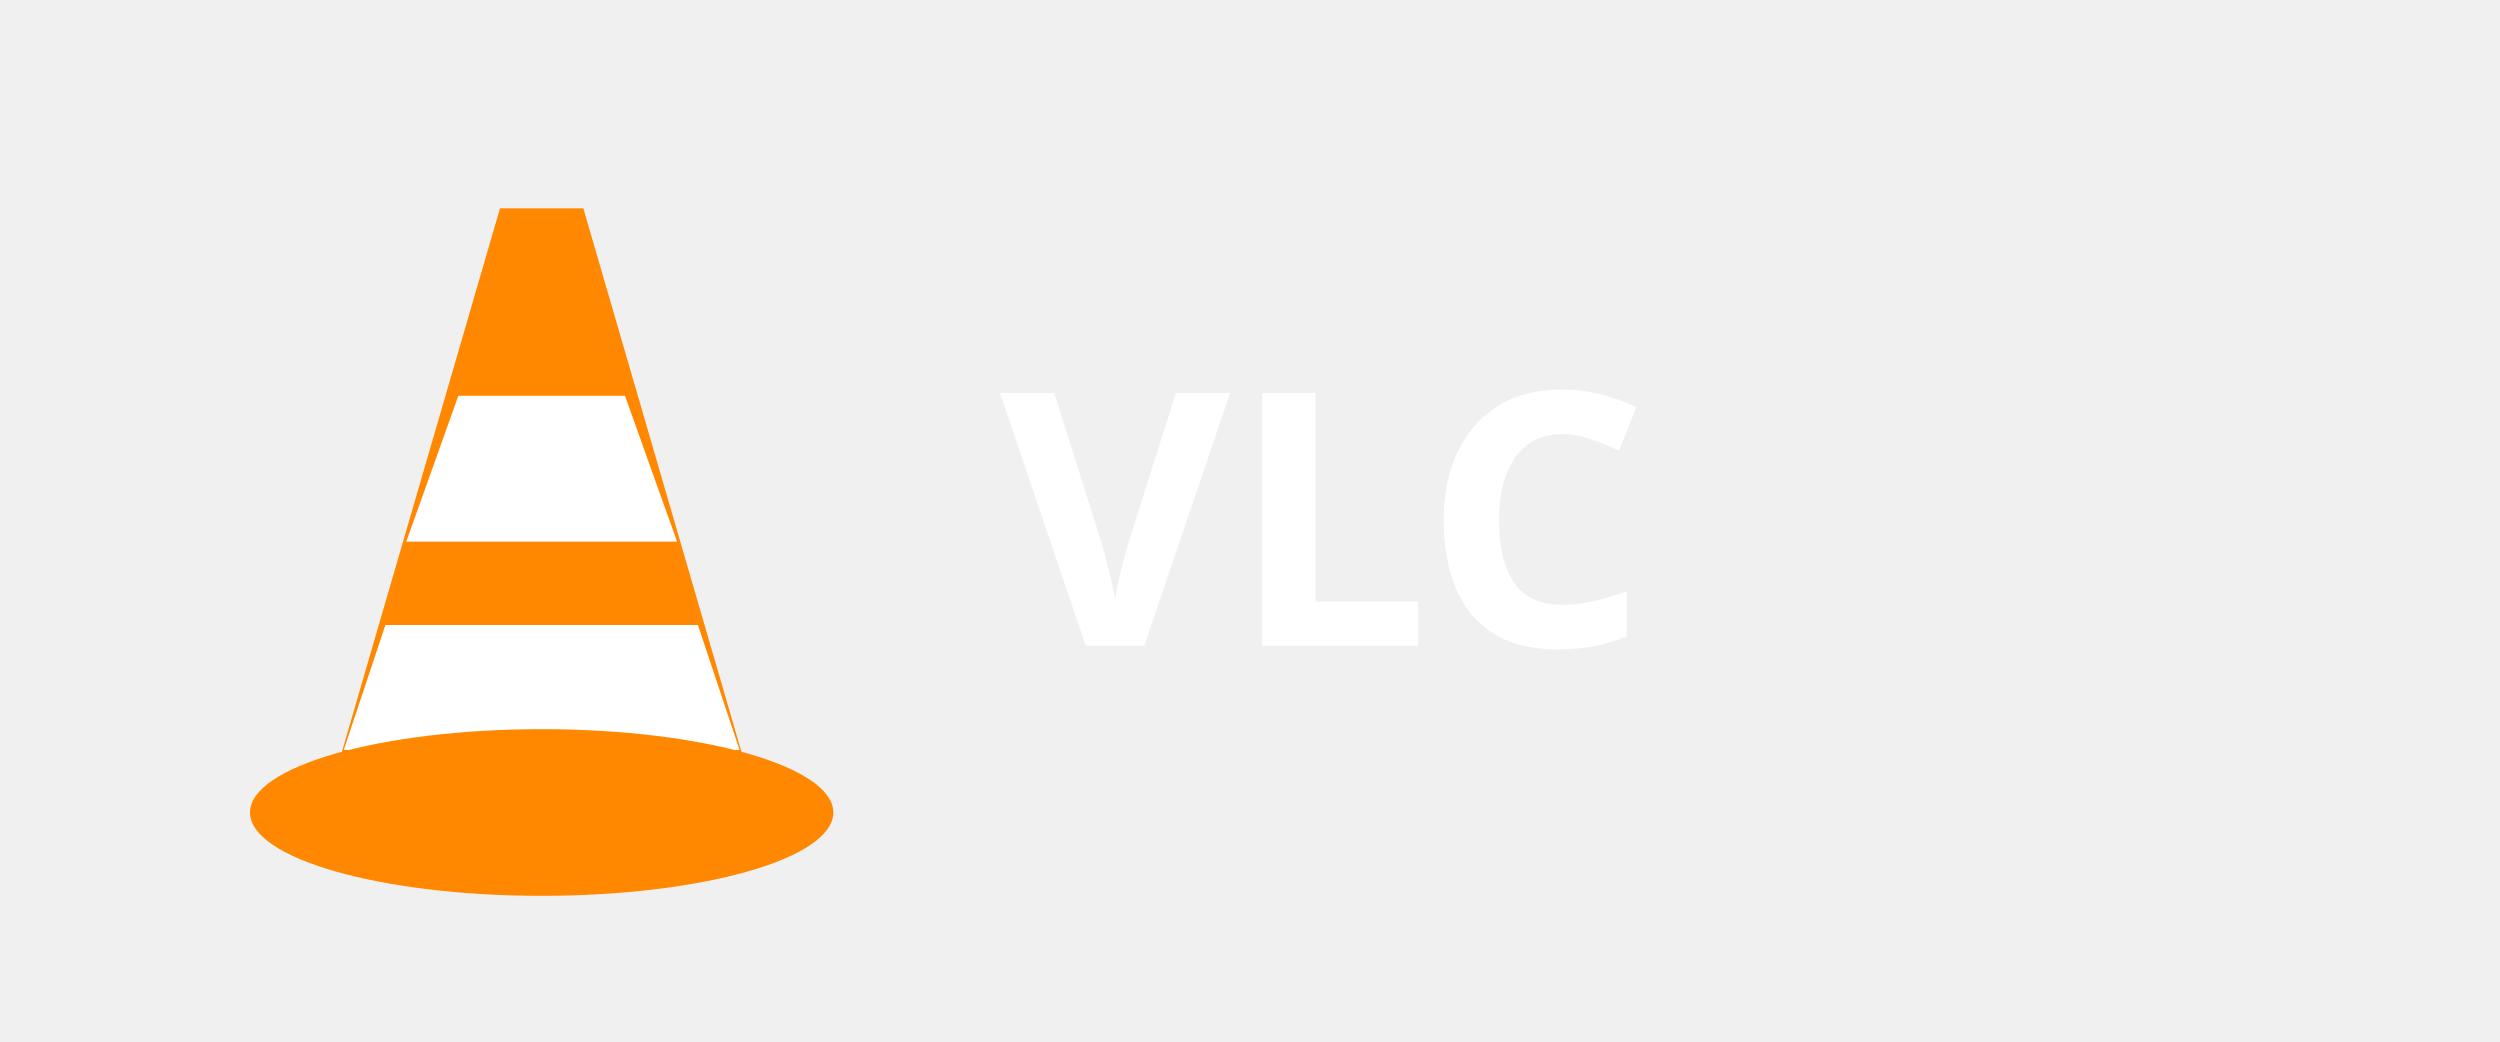
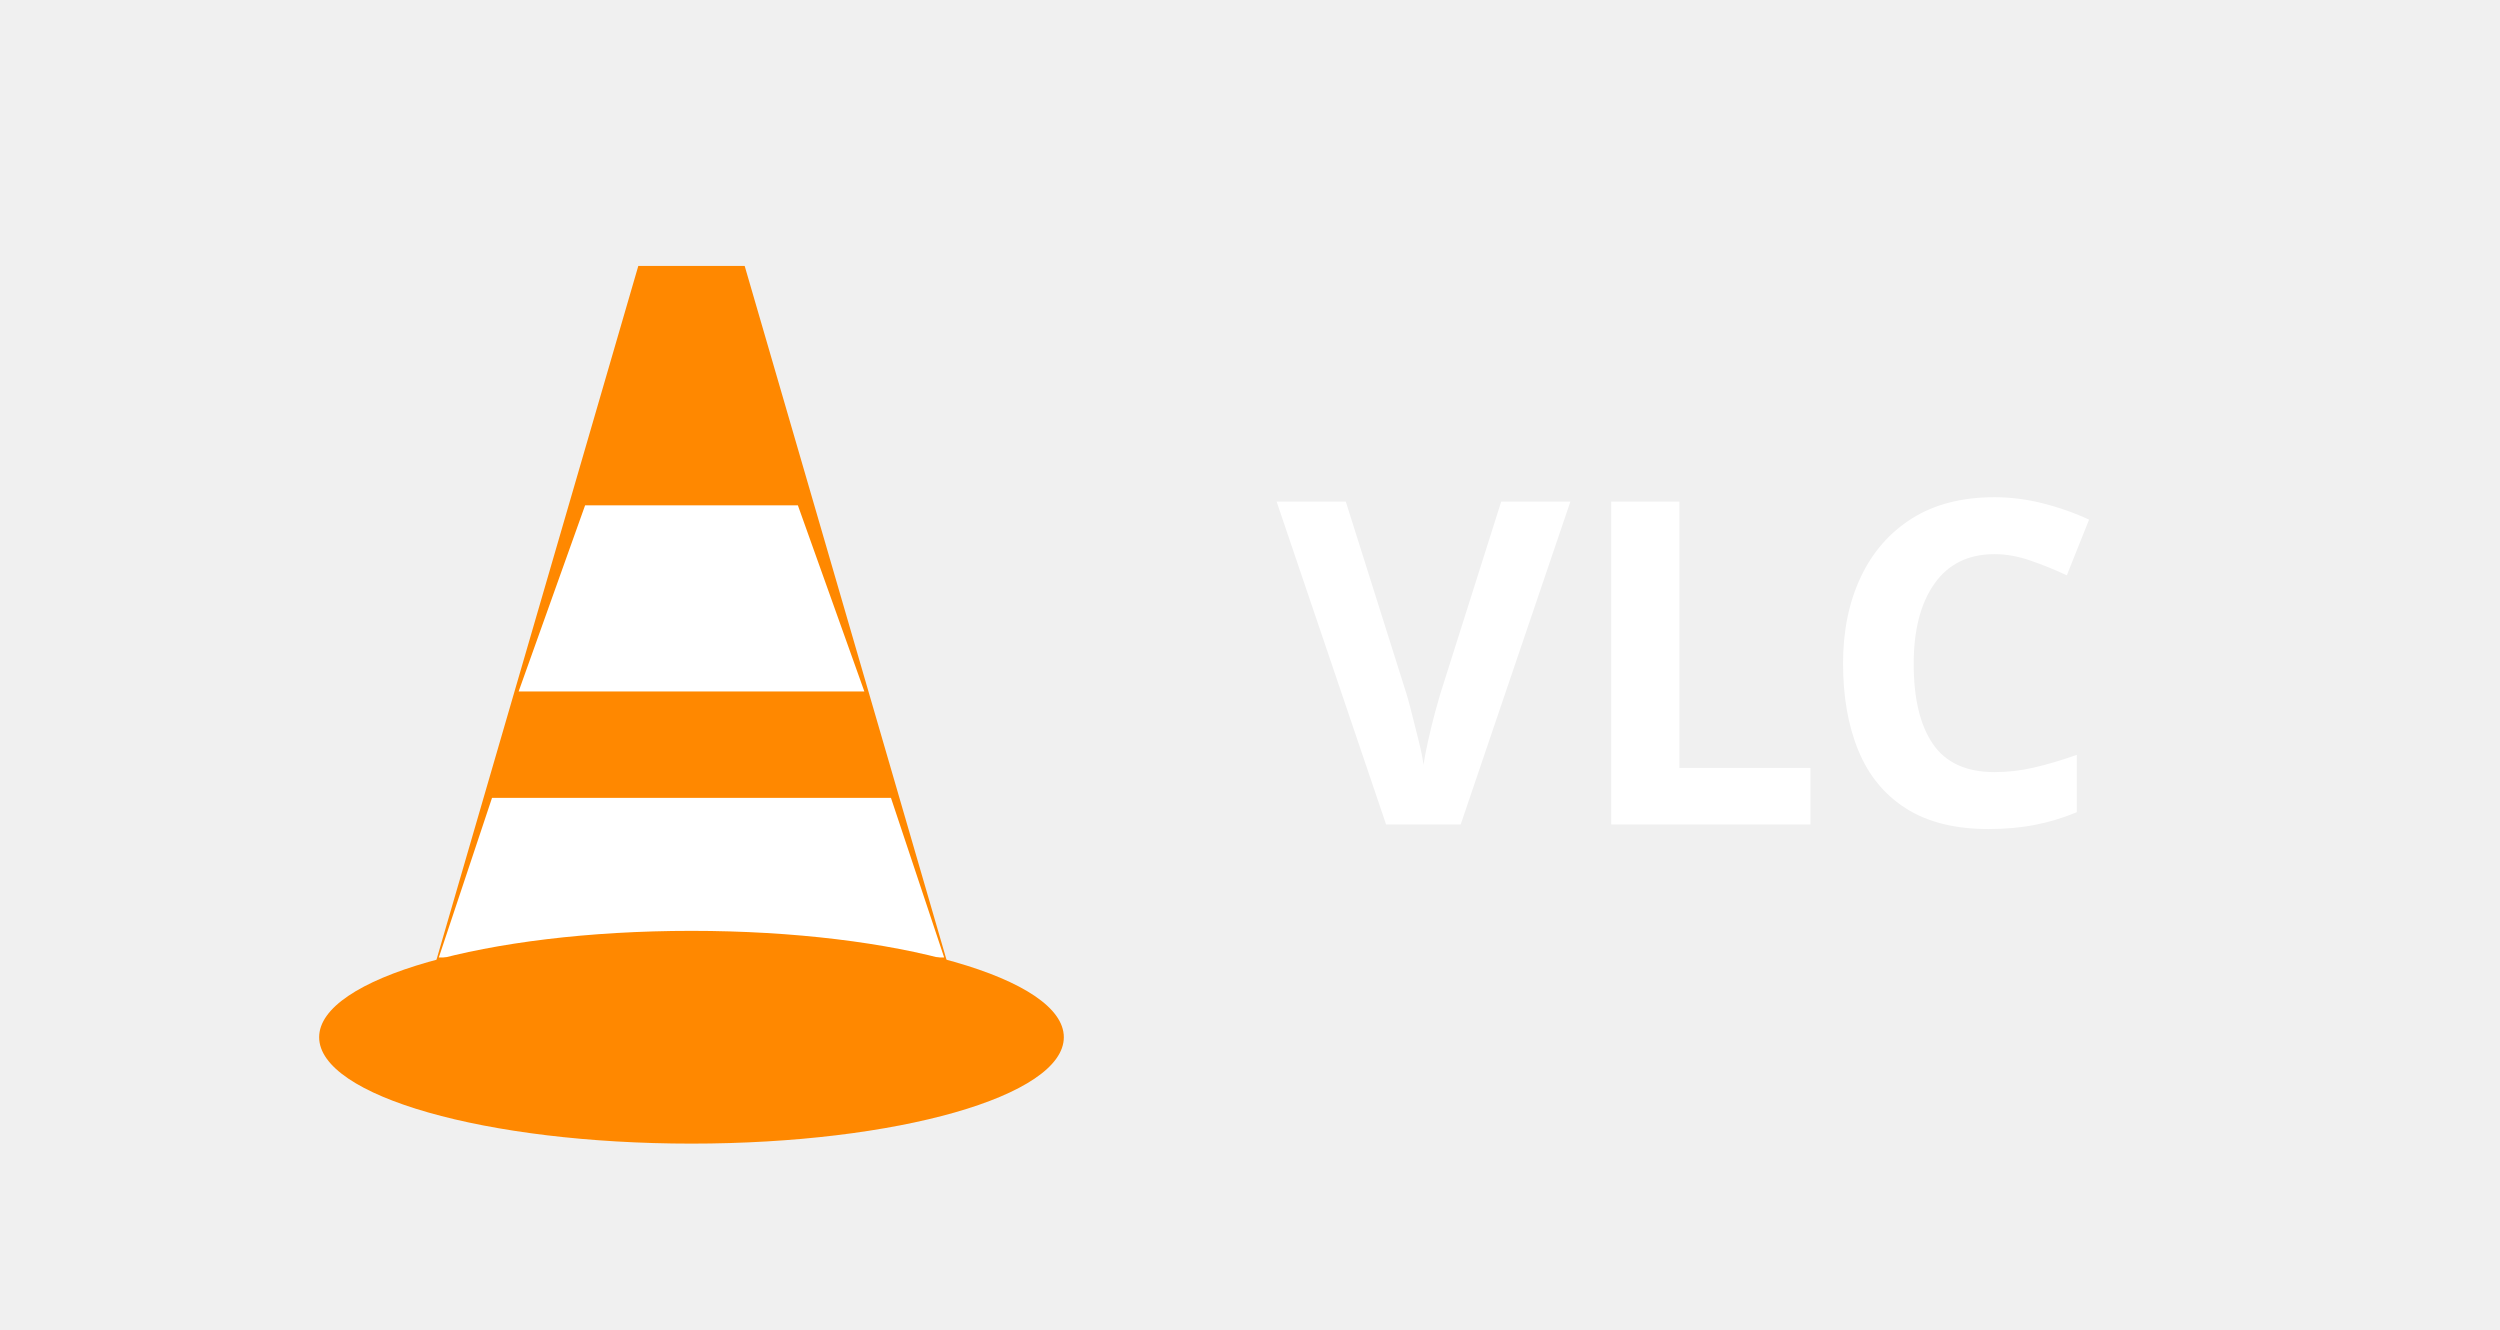
- <svg xmlns="http://www.w3.org/2000/svg" viewBox="0 0 240 100">
+ <svg xmlns="http://www.w3.org/2000/svg" viewBox="0 0 188 100">
  <path d="M48 20 L56 20 L72 75 L32 75 Z" fill="#FF8800" />
  <path d="M44 38 L60 38 L65 52 L39 52 Z" fill="#FFFFFF" />
  <path d="M37 60 L67 60 L71 72 L33 72 Z" fill="#FFFFFF" />
  <ellipse cx="52" cy="78" rx="28" ry="8" fill="#FF8800" />
  <text x="96" y="62" fill="#FFFFFF" font-family="system-ui, sans-serif" font-weight="900" font-size="34">VLC</text>
</svg>
